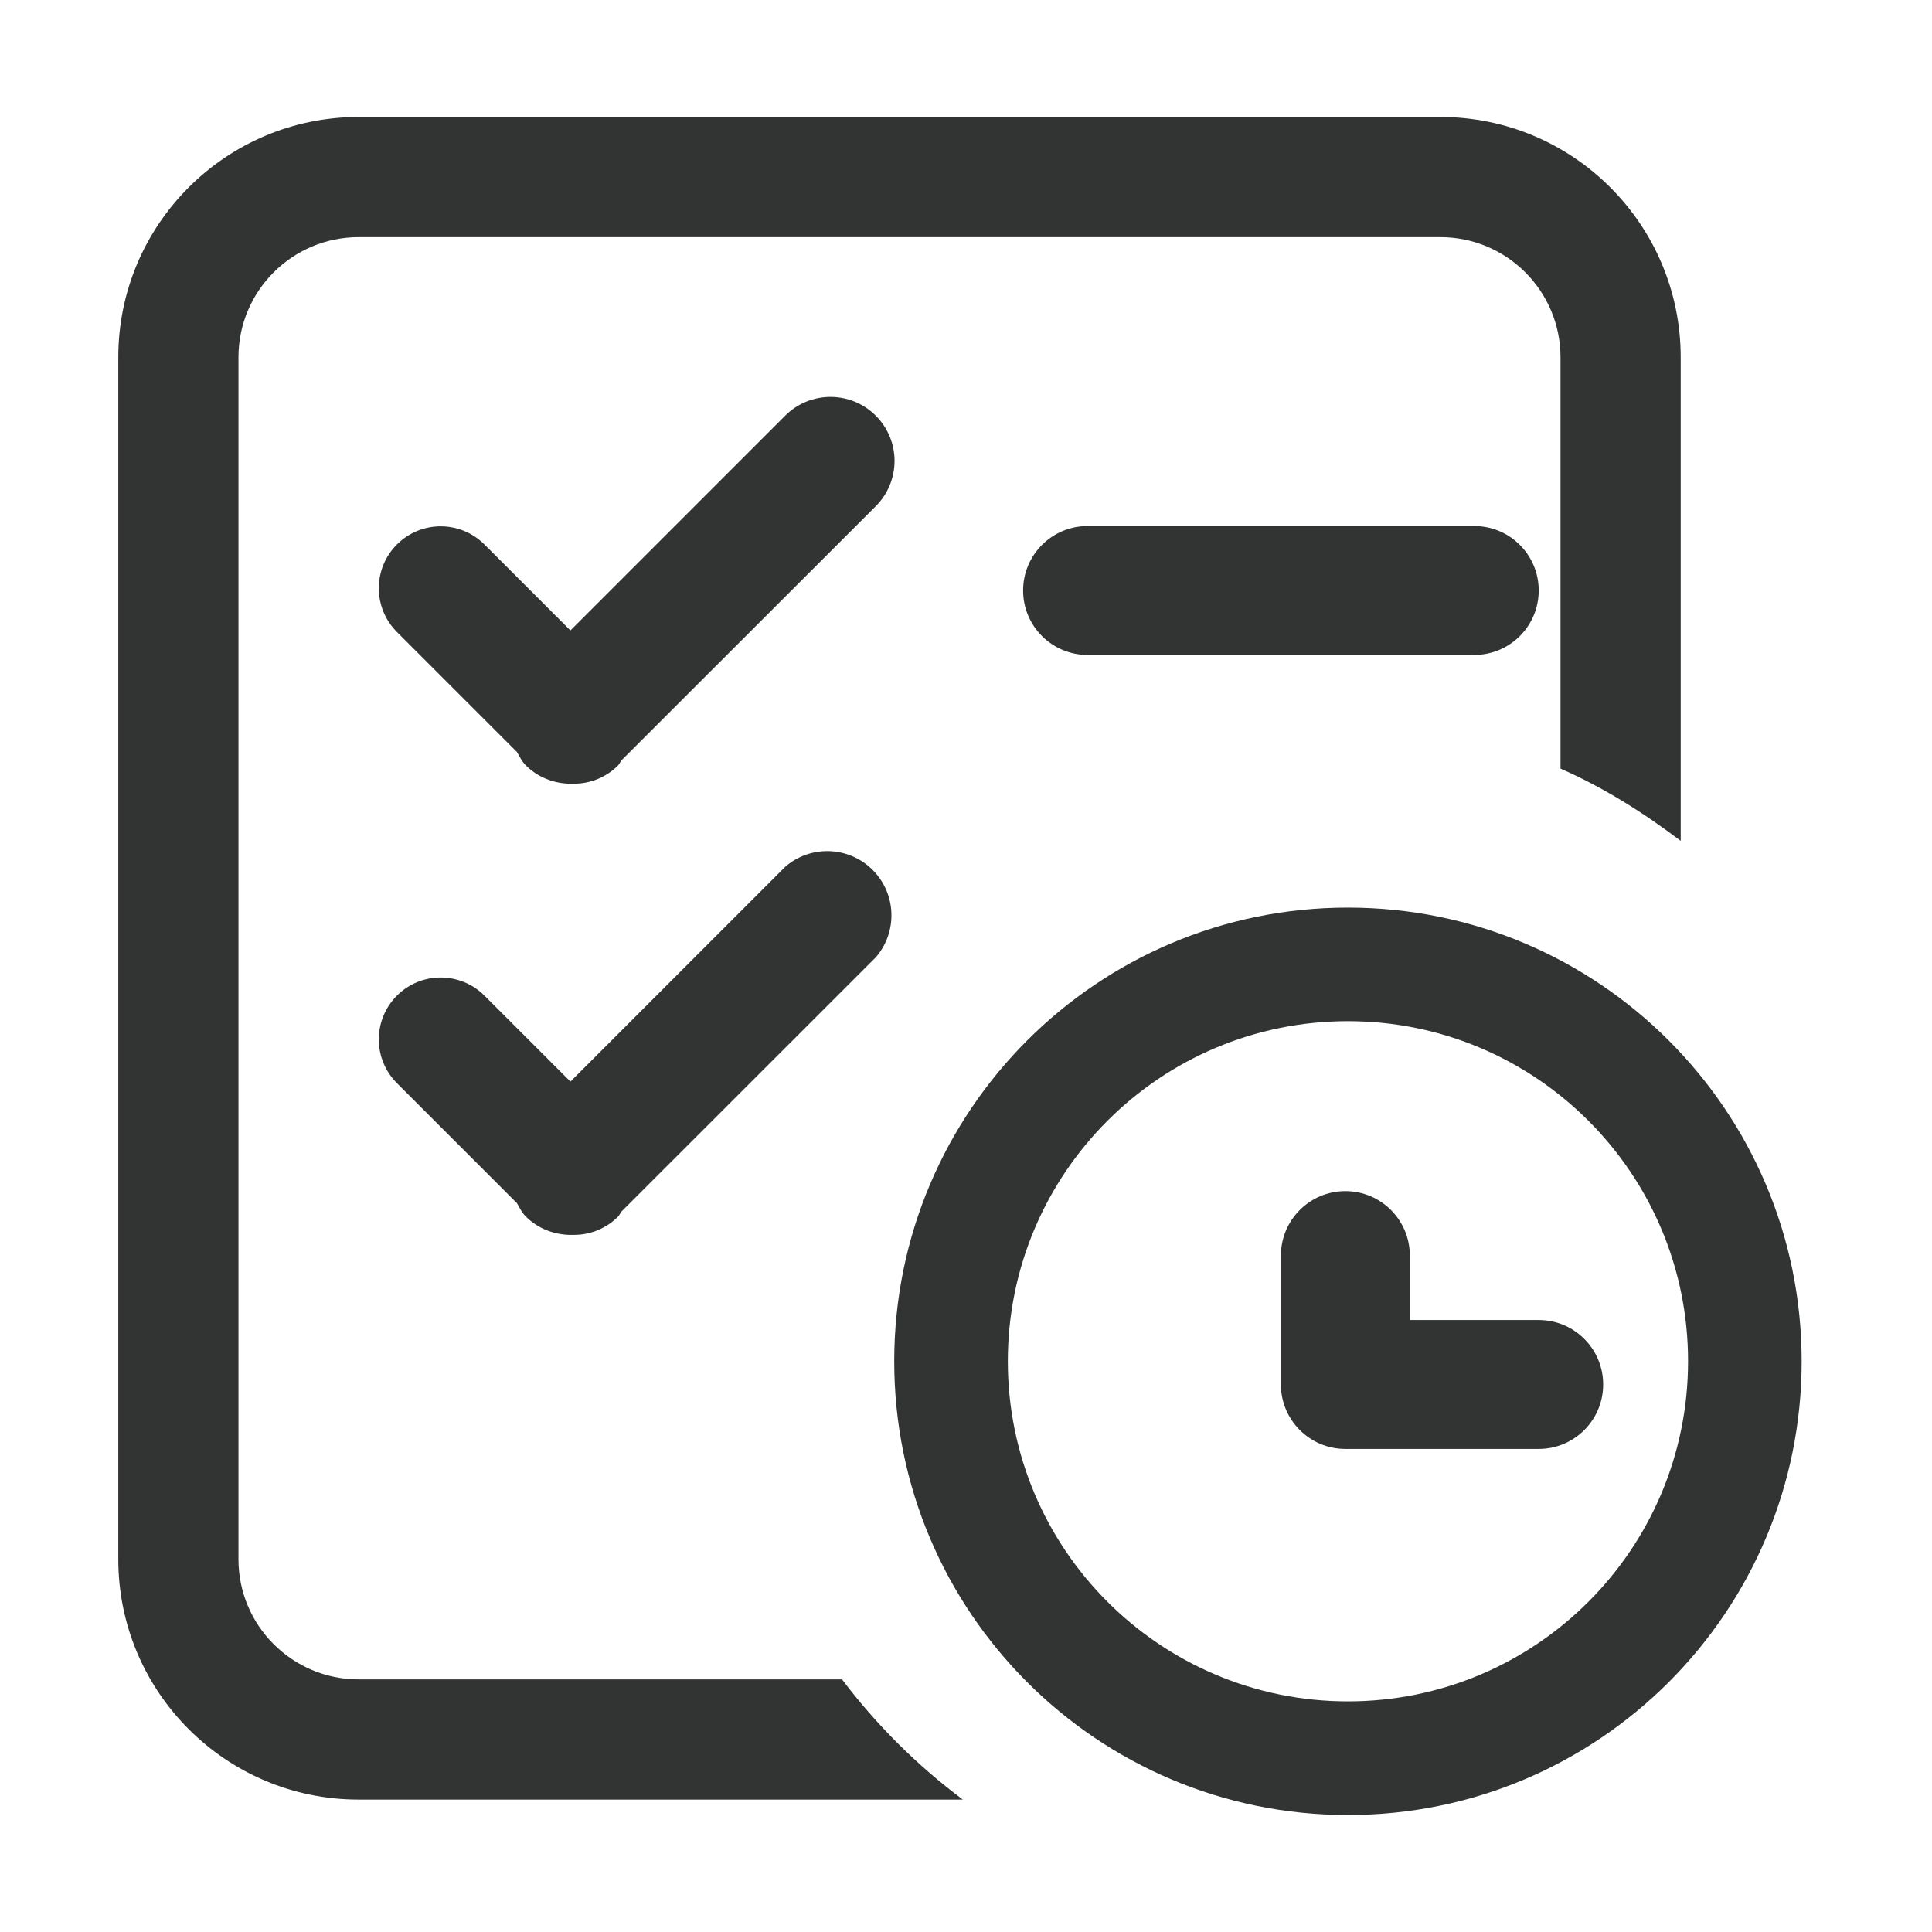
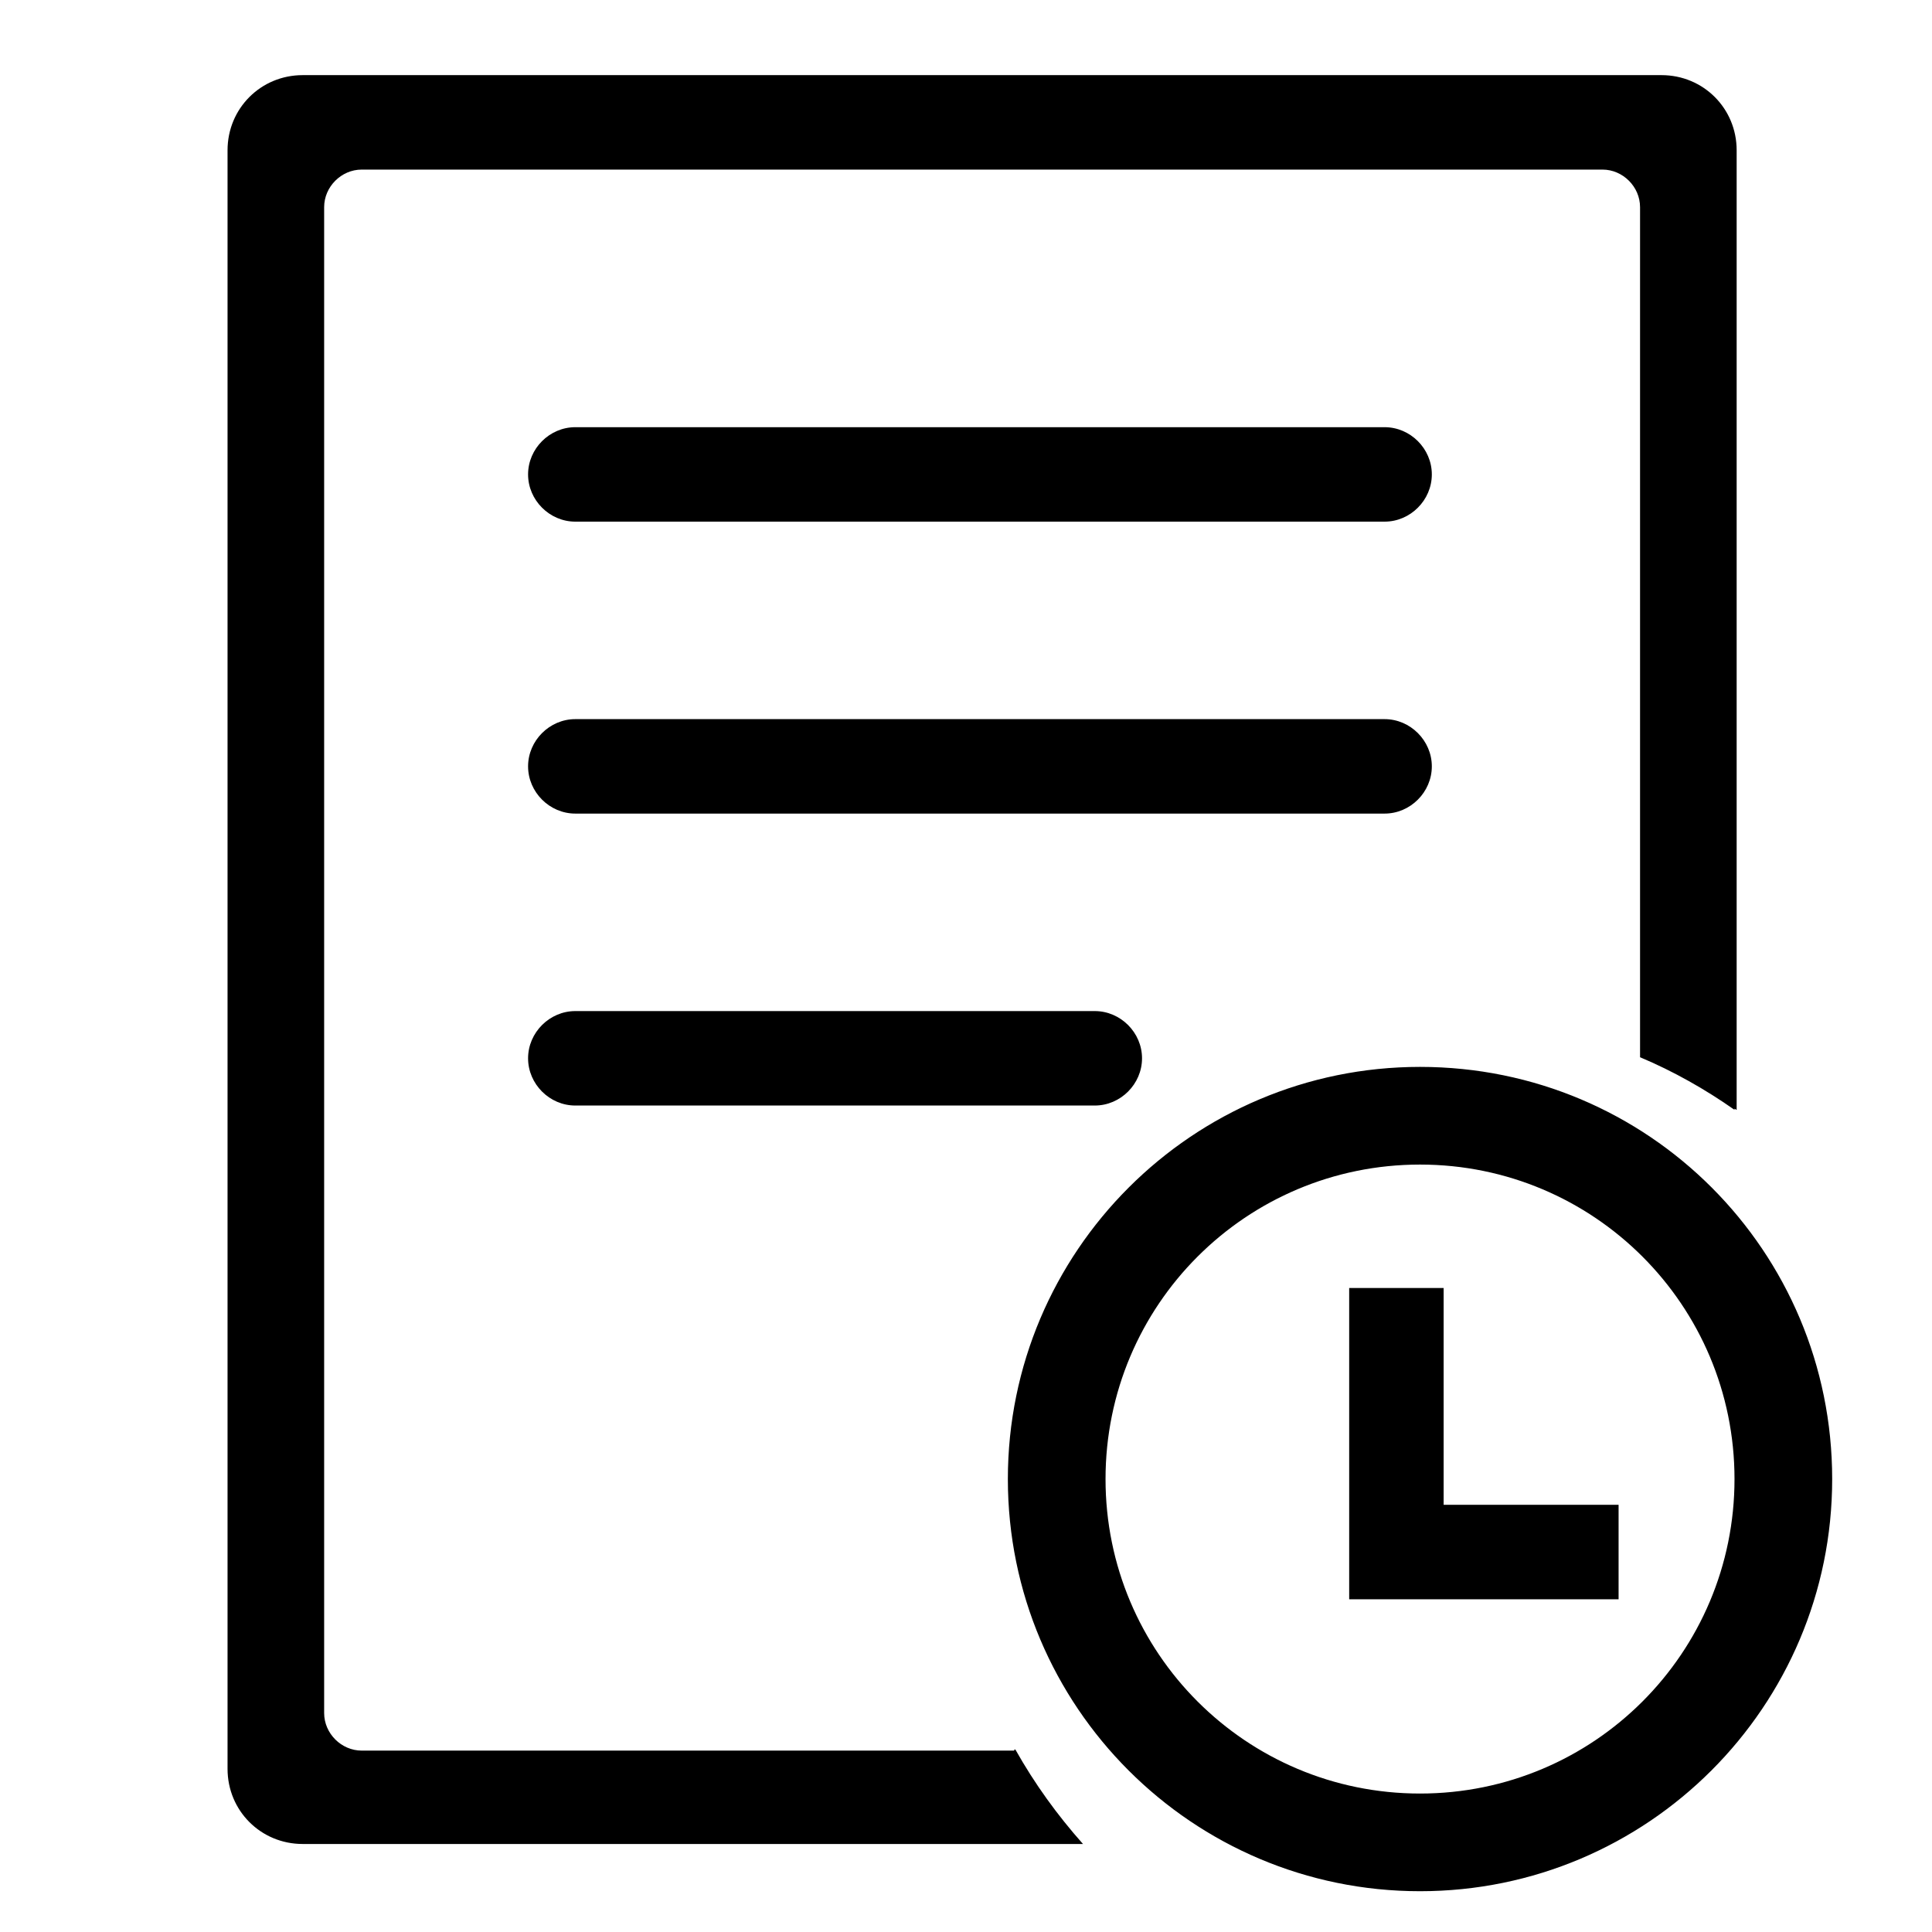
- <svg xmlns="http://www.w3.org/2000/svg" t="1689841420893" class="icon" viewBox="0 0 1024 1024" version="1.1" p-id="1039" width="1024" height="1024">
-   <path d="M446.303 890.111h-256.21c-35.185 0-63.704-28.527-63.704-63.704V189.398c0-35.185 28.518-63.704 63.704-63.704h573.306c35.185 0 63.704 28.518 63.704 63.704v217.988c22.933 10.062 43.894 23.317 63.704 38.292V189.398c0-70.353-57.045-127.398-127.407-127.398H190.102c-70.362 0-127.407 57.036-127.407 127.398v637.009c0 70.362 57.045 127.407 127.398 127.407h320.228a321.107 321.107 0 0 1-64.018-63.704z m0 0" fill="#323333" p-id="1040" />
-   <path d="M714.434 481.047c-132.817 0-240.476 107.668-240.476 240.476s107.668 240.476 240.476 240.476 240.476-107.668 240.476-240.476-107.668-240.476-240.476-240.476z m0 420.714c-99.561 0-180.264-80.712-180.264-180.264s80.712-180.264 180.264-180.264S894.706 621.945 894.706 721.497c-0.009 99.552-80.712 180.264-180.272 180.264z m0 0" fill="#323333" p-id="1041" />
-   <path d="M815.557 699.637h-68.32v-34.156c0-18.867-15.298-34.164-34.164-34.164-18.867 0-34.164 15.289-34.164 34.164v68.32c0 18.867 15.298 34.164 34.164 34.164H815.557c18.867 0 34.156-15.298 34.156-34.164 0-18.867-15.298-34.164-34.156-34.164zM464.184 220.325a33.964 33.964 0 0 0-48.031 0L302.333 334.145l-45.57-45.57c-12.811-12.811-33.58-12.811-46.381 0-12.811 12.811-12.811 33.58 0 46.39l63.599 63.608c1.44 2.461 2.592 4.992 4.721 7.103 7.103 7.034 16.397 10.044 25.551 9.695a32.873 32.873 0 0 0 23.291-9.634c0.759-0.75 1.091-1.71 1.71-2.601L464.184 268.286a33.904 33.904 0 0 0 9.948-23.98c0-8.997-3.578-17.619-9.948-23.98z m112.249 58.485c-18.867 0-34.164 15.289-34.164 34.156s15.298 34.164 34.164 34.164h204.96c18.867 0 34.156-15.289 34.156-34.164 0-18.867-15.289-34.156-34.156-34.156H576.433zM416.162 459.44L302.333 573.269l-45.57-45.57c-12.811-12.802-33.58-12.802-46.381 0-12.811 12.811-12.811 33.58 0 46.39l63.599 63.608c1.44 2.461 2.592 4.992 4.721 7.103 7.103 7.034 16.397 10.044 25.551 9.704a32.873 32.873 0 0 0 23.291-9.634c0.759-0.75 1.091-1.71 1.71-2.592l134.929-134.868c11.685-13.491 10.952-33.728-1.684-46.347-12.627-12.619-32.864-13.325-46.338-1.623z m0 0" fill="#323333" p-id="1042" />
+ <svg xmlns="http://www.w3.org/2000/svg" t="1689869989660" class="icon" viewBox="0 0 1024 1024" version="1.1" p-id="1983" width="128" height="128">
+   <path d="M537.6 927.858H191.716c-10.809 0-19.911-9.102-19.911-19.911V109.796c0-10.809 9.102-19.911 19.911-19.911h657.636c10.809 0 19.911 9.102 19.911 19.911v450.56c17.636 7.396 34.702 17.067 50.062 27.876v-0.569c0.569 0 0.569 0.569 1.138 0.569V79.644c0-22.187-17.636-39.822-39.822-39.822H160.427c-22.187 0-39.822 17.636-39.822 39.822v857.884c0 22.187 17.636 39.822 39.822 39.822h413.582c-13.653-15.36-25.6-31.858-35.84-50.062h-0.569z m215.04-362.382c-120.604 0-218.453 97.849-218.453 218.453s97.849 218.453 218.453 218.453 218.453-97.849 218.453-218.453-97.28-218.453-218.453-218.453z m0 385.138c-92.16 0-166.684-74.524-166.684-166.684s74.524-166.684 166.684-166.684c92.16 0 166.684 74.524 166.684 166.684s-74.524 166.684-166.684 166.684z m12.516-267.947h-50.062v164.978h142.791v-50.062h-92.729V682.667zM733.867 226.418H304.924c-13.653 0-25.031 11.378-25.031 25.031s11.378 25.031 25.031 25.031H733.867c13.653 0 25.031-11.378 25.031-25.031s-11.378-25.031-25.031-25.031z m25.031 179.769c0-13.653-11.378-25.031-25.031-25.031H304.924c-13.653 0-25.031 11.378-25.031 25.031s11.378 25.031 25.031 25.031H733.867c13.653 0 25.031-11.378 25.031-25.031zM304.924 535.893c-13.653 0-25.031 11.378-25.031 25.031s11.378 25.031 25.031 25.031H580.267c13.653 0 25.031-11.378 25.031-25.031s-11.378-25.031-25.031-25.031H304.924z" p-id="1984" />
</svg>
